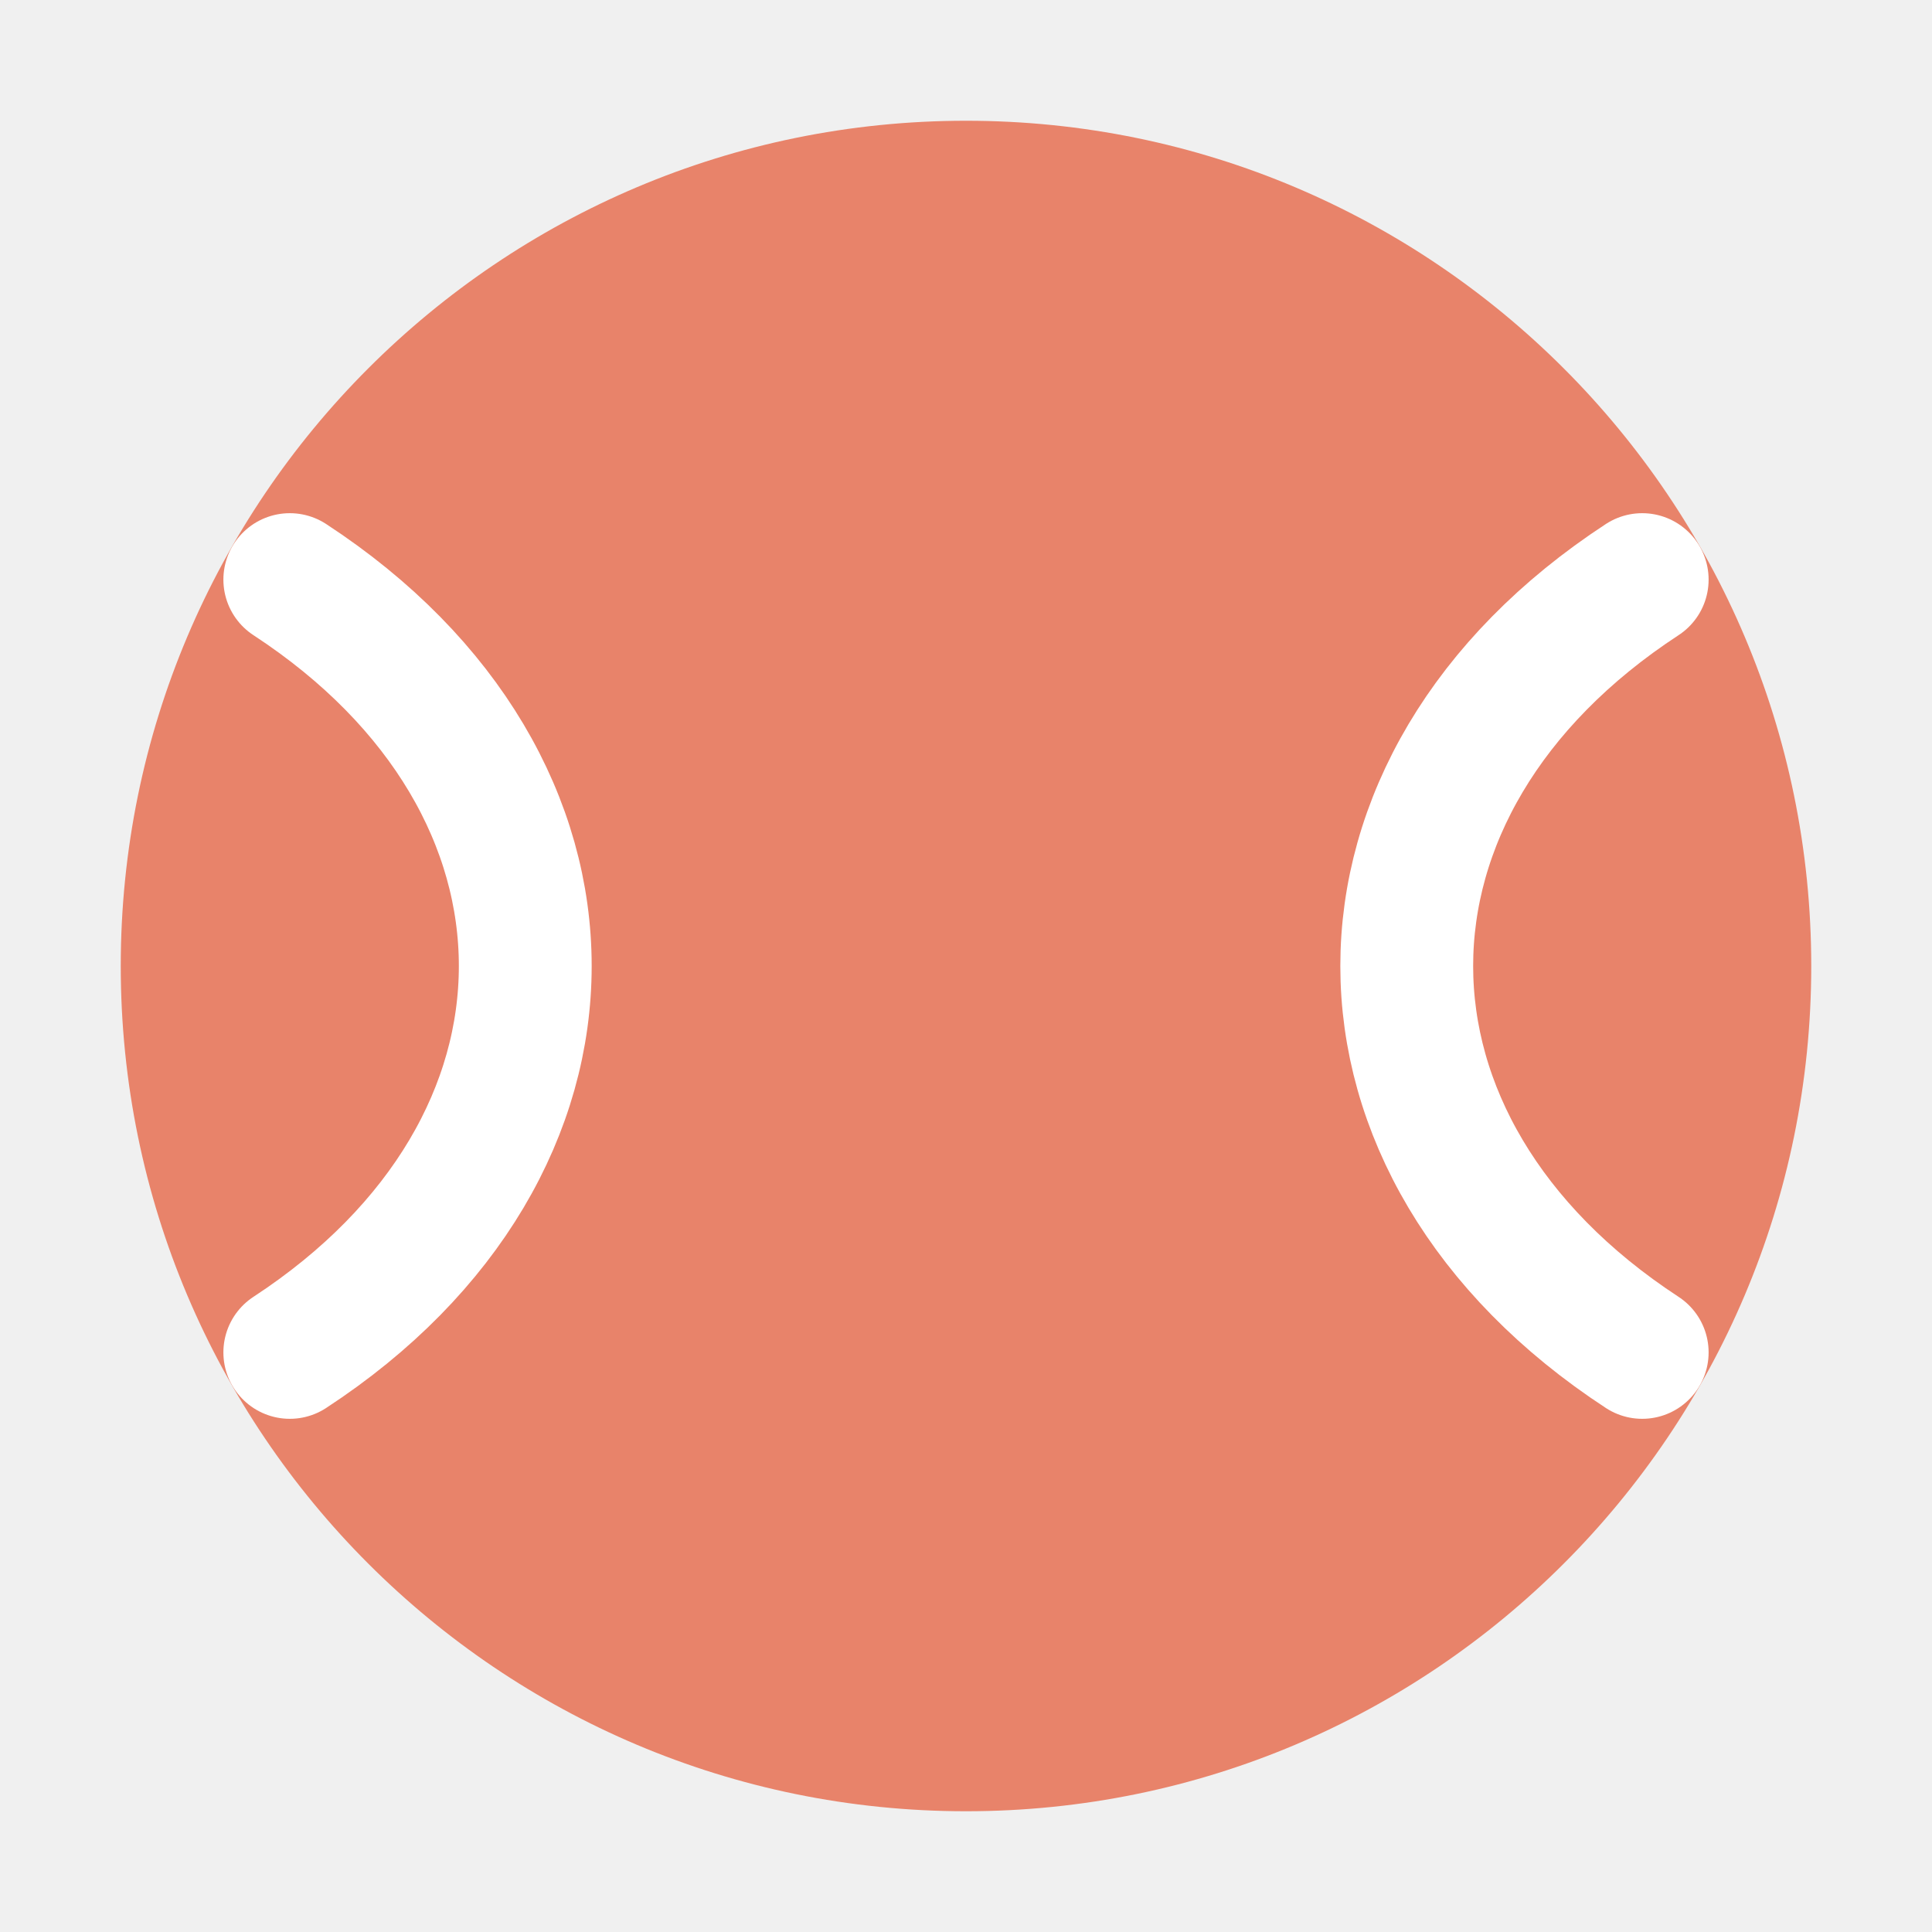
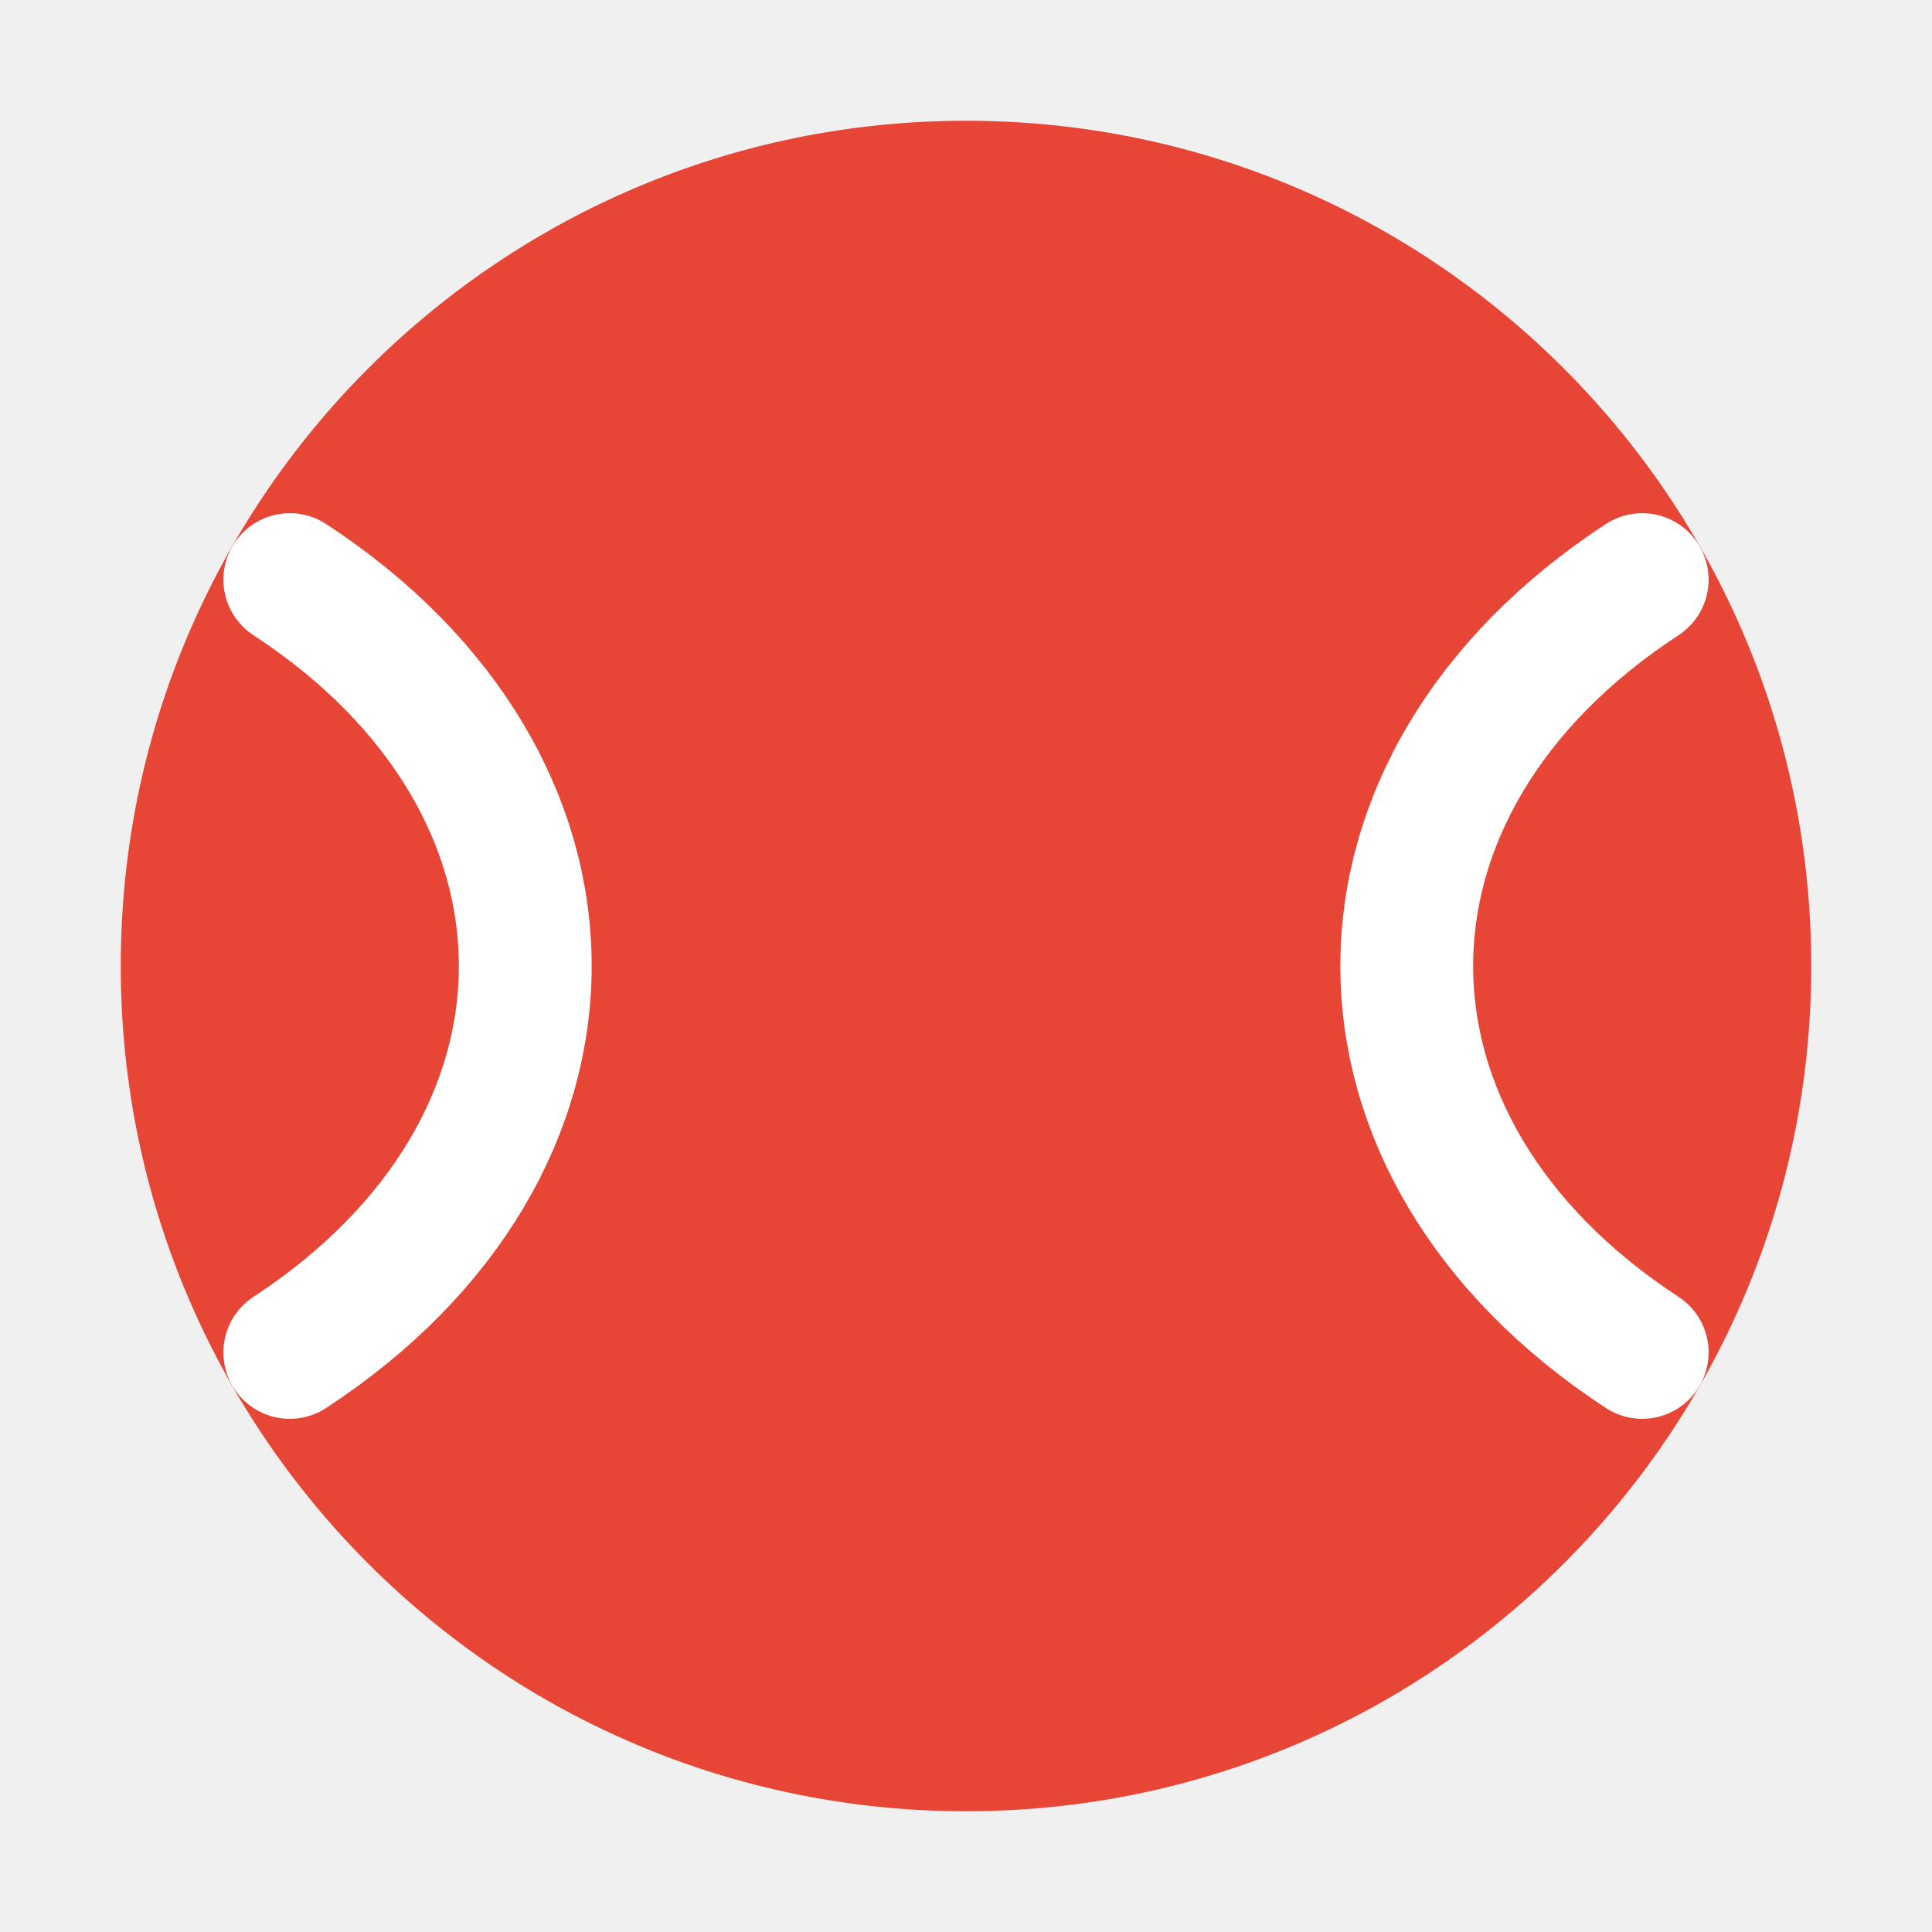
<svg xmlns="http://www.w3.org/2000/svg" viewBox="0 0 32 32">
-   <circle cx="16" cy="16" r="14" fill="#e8836a" />
+   <circle cx="16" cy="16" r="14" fill="#e74536" />
  <path d="M4.8 9.6c5.2 3.4 5.2 9.4 0 12.8M27.2 9.6c-5.2 3.4-5.2 9.4 0 12.8" fill="none" stroke="#fff" stroke-width="2.2" stroke-linecap="round" />
</svg>
